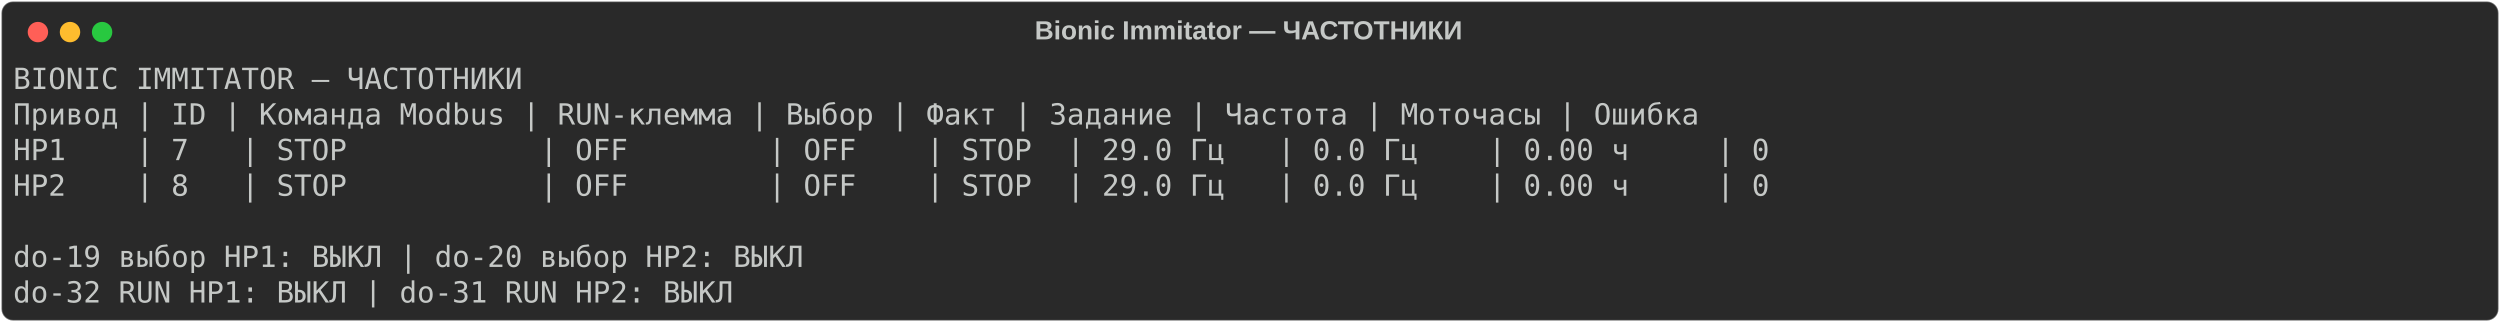
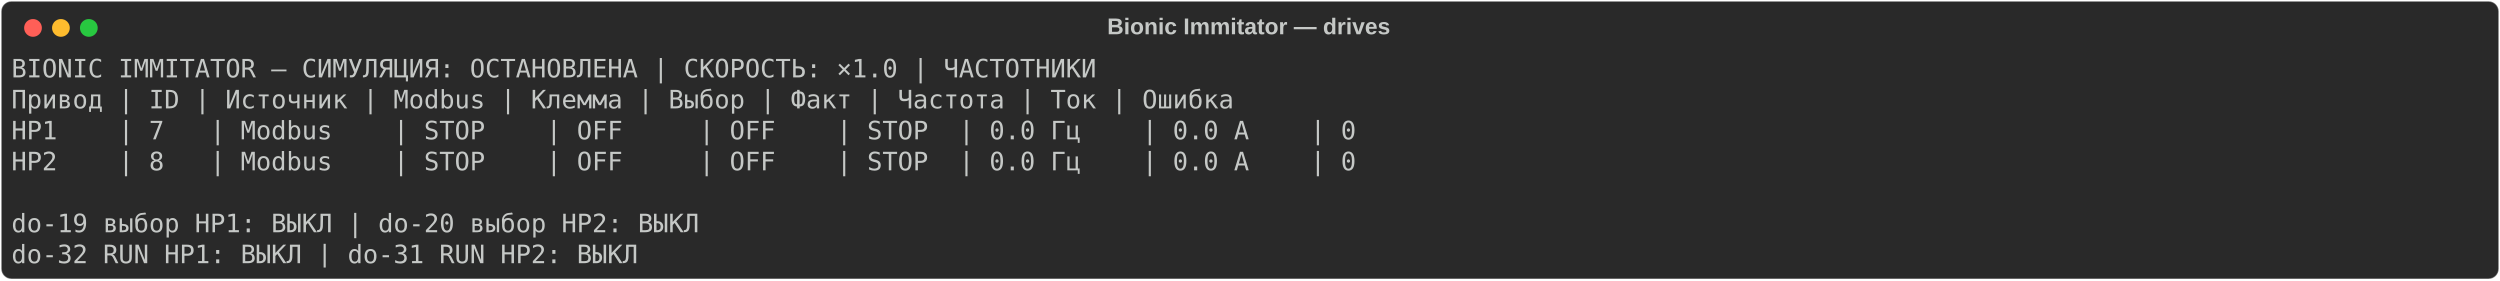
- <svg xmlns="http://www.w3.org/2000/svg" class="rich-terminal" viewBox="0 0 1714 220.8">
+ <svg xmlns="http://www.w3.org/2000/svg" class="rich-terminal" viewBox="0 0 1970 220.8">
  <style>

    @font-face {
        font-family: "Fira Code";
        src: local("FiraCode-Regular"),
                url("https://cdnjs.cloudflare.com/ajax/libs/firacode/6.2.0/woff2/FiraCode-Regular.woff2") format("woff2"),
                url("https://cdnjs.cloudflare.com/ajax/libs/firacode/6.2.0/woff/FiraCode-Regular.woff") format("woff");
        font-style: normal;
        font-weight: 400;
    }
    @font-face {
        font-family: "Fira Code";
        src: local("FiraCode-Bold"),
                url("https://cdnjs.cloudflare.com/ajax/libs/firacode/6.2.0/woff2/FiraCode-Bold.woff2") format("woff2"),
                url("https://cdnjs.cloudflare.com/ajax/libs/firacode/6.2.0/woff/FiraCode-Bold.woff") format("woff");
        font-style: bold;
        font-weight: 700;
    }

-     .terminal-2531795535-matrix {
+     .terminal-1889348541-matrix {
        font-family: Fira Code, monospace;
        font-size: 20px;
        line-height: 24.4px;
        font-variant-east-asian: full-width;
    }

-     .terminal-2531795535-title {
+     .terminal-1889348541-title {
        font-size: 18px;
        font-weight: bold;
        font-family: arial;
    }

-     .terminal-2531795535-r1 { fill: #c5c8c6 }
+     .terminal-1889348541-r1 { fill: #c5c8c6 }
    </style>
  <defs>
-     <clipPath id="terminal-2531795535-clip-terminal">
-       <rect x="0" y="0" width="1694.8" height="169.8" />
+     <clipPath id="terminal-1889348541-clip-terminal">
+       <rect x="0" y="0" width="1951.0" height="169.8" />
    </clipPath>
-     <clipPath id="terminal-2531795535-line-0">
-       <rect x="0" y="1.5" width="1695.8" height="24.65" />
+     <clipPath id="terminal-1889348541-line-0">
+       <rect x="0" y="1.5" width="1952" height="24.65" />
    </clipPath>
-     <clipPath id="terminal-2531795535-line-1">
-       <rect x="0" y="25.9" width="1695.8" height="24.65" />
+     <clipPath id="terminal-1889348541-line-1">
+       <rect x="0" y="25.9" width="1952" height="24.65" />
    </clipPath>
-     <clipPath id="terminal-2531795535-line-2">
-       <rect x="0" y="50.3" width="1695.8" height="24.65" />
+     <clipPath id="terminal-1889348541-line-2">
+       <rect x="0" y="50.3" width="1952" height="24.65" />
    </clipPath>
-     <clipPath id="terminal-2531795535-line-3">
-       <rect x="0" y="74.7" width="1695.8" height="24.65" />
+     <clipPath id="terminal-1889348541-line-3">
+       <rect x="0" y="74.7" width="1952" height="24.65" />
    </clipPath>
-     <clipPath id="terminal-2531795535-line-4">
-       <rect x="0" y="99.1" width="1695.8" height="24.65" />
+     <clipPath id="terminal-1889348541-line-4">
+       <rect x="0" y="99.1" width="1952" height="24.65" />
    </clipPath>
-     <clipPath id="terminal-2531795535-line-5">
-       <rect x="0" y="123.5" width="1695.8" height="24.65" />
+     <clipPath id="terminal-1889348541-line-5">
+       <rect x="0" y="123.5" width="1952" height="24.65" />
    </clipPath>
  </defs>
-   <rect fill="#292929" stroke="rgba(255,255,255,0.35)" stroke-width="1" x="1" y="1" width="1712" height="218.8" rx="8" />
-   <text class="terminal-2531795535-title" fill="#c5c8c6" text-anchor="middle" x="856" y="27">Bionic Immitator — ЧАСТОТНИКИ</text>
+   <rect fill="#292929" stroke="rgba(255,255,255,0.35)" stroke-width="1" x="1" y="1" width="1968" height="218.8" rx="8" />
+   <text class="terminal-1889348541-title" fill="#c5c8c6" text-anchor="middle" x="984" y="27">Bionic Immitator — drives</text>
  <g transform="translate(26,22)">
    <circle cx="0" cy="0" r="7" fill="#ff5f57" />
    <circle cx="22" cy="0" r="7" fill="#febc2e" />
    <circle cx="44" cy="0" r="7" fill="#28c840" />
  </g>
-   <g transform="translate(9, 41)" clip-path="url(#terminal-2531795535-clip-terminal)">
-     <g class="terminal-2531795535-matrix">
-       <text class="terminal-2531795535-r1" x="0" y="20" textLength="353.8" clip-path="url(#terminal-2531795535-line-0)">BIONIC IMMITATOR — ЧАСТОТНИКИ</text>
-       <text class="terminal-2531795535-r1" x="1695.8" y="20" textLength="12.2" clip-path="url(#terminal-2531795535-line-0)">
+   <g transform="translate(9, 41)" clip-path="url(#terminal-1889348541-clip-terminal)">
+     <g class="terminal-1889348541-matrix">
+       <text class="terminal-1889348541-r1" x="0" y="20" textLength="866.2" clip-path="url(#terminal-1889348541-line-0)">BIONIC IMMITATOR — СИМУЛЯЦИЯ: ОСТАНОВЛЕНА | СКОРОСТЬ: ×1.0 | ЧАСТОТНИКИ</text>
+       <text class="terminal-1889348541-r1" x="1952" y="20" textLength="12.2" clip-path="url(#terminal-1889348541-line-0)">
</text>
-       <text class="terminal-2531795535-r1" x="0" y="44.4" textLength="1171.2" clip-path="url(#terminal-2531795535-line-1)">Привод | ID | Команда Modbus | RUN-клемма | Выбор | Факт | Задание | Частота | Моточасы | Ошибка</text>
-       <text class="terminal-2531795535-r1" x="1695.8" y="44.4" textLength="12.2" clip-path="url(#terminal-2531795535-line-1)">
+       <text class="terminal-1889348541-r1" x="0" y="44.4" textLength="976" clip-path="url(#terminal-1889348541-line-1)">Привод | ID | Источник | Modbus | Клемма | Выбор | Факт | Частота | Ток | Ошибка</text>
+       <text class="terminal-1889348541-r1" x="1952" y="44.4" textLength="12.2" clip-path="url(#terminal-1889348541-line-1)">
</text>
-       <text class="terminal-2531795535-r1" x="0" y="68.8" textLength="1220" clip-path="url(#terminal-2531795535-line-2)">HP1    | 7   | STOP           | OFF        | OFF    | STOP  | 29.0 Гц   | 0.0 Гц    | 0.00 ч     | 0</text>
-       <text class="terminal-2531795535-r1" x="1695.8" y="68.8" textLength="12.2" clip-path="url(#terminal-2531795535-line-2)">
+       <text class="terminal-1889348541-r1" x="0" y="68.8" textLength="1073.6" clip-path="url(#terminal-1889348541-line-2)">HP1    | 7   | Modbus    | STOP    | OFF     | OFF    | STOP  | 0.0 Гц    | 0.0 А    | 0</text>
+       <text class="terminal-1889348541-r1" x="1952" y="68.8" textLength="12.2" clip-path="url(#terminal-1889348541-line-2)">
</text>
-       <text class="terminal-2531795535-r1" x="0" y="93.2" textLength="1220" clip-path="url(#terminal-2531795535-line-3)">HP2    | 8   | STOP           | OFF        | OFF    | STOP  | 29.0 Гц   | 0.0 Гц    | 0.00 ч     | 0</text>
-       <text class="terminal-2531795535-r1" x="1695.8" y="93.2" textLength="12.2" clip-path="url(#terminal-2531795535-line-3)">
+       <text class="terminal-1889348541-r1" x="0" y="93.2" textLength="1073.6" clip-path="url(#terminal-1889348541-line-3)">HP2    | 8   | Modbus    | STOP    | OFF     | OFF    | STOP  | 0.0 Гц    | 0.0 А    | 0</text>
+       <text class="terminal-1889348541-r1" x="1952" y="93.2" textLength="12.2" clip-path="url(#terminal-1889348541-line-3)">
</text>
-       <text class="terminal-2531795535-r1" x="1695.8" y="117.6" textLength="12.2" clip-path="url(#terminal-2531795535-line-4)">
+       <text class="terminal-1889348541-r1" x="1952" y="117.6" textLength="12.2" clip-path="url(#terminal-1889348541-line-4)">
</text>
-       <text class="terminal-2531795535-r1" x="0" y="142" textLength="549" clip-path="url(#terminal-2531795535-line-5)">do-19 выбор HP1: ВЫКЛ | do-20 выбор HP2: ВЫКЛ</text>
-       <text class="terminal-2531795535-r1" x="1695.8" y="142" textLength="12.2" clip-path="url(#terminal-2531795535-line-5)">
+       <text class="terminal-1889348541-r1" x="0" y="142" textLength="549" clip-path="url(#terminal-1889348541-line-5)">do-19 выбор HP1: ВЫКЛ | do-20 выбор HP2: ВЫКЛ</text>
+       <text class="terminal-1889348541-r1" x="1952" y="142" textLength="12.2" clip-path="url(#terminal-1889348541-line-5)">
</text>
-       <text class="terminal-2531795535-r1" x="0" y="166.4" textLength="500.2" clip-path="url(#terminal-2531795535-line-6)">do-32 RUN HP1: ВЫКЛ | do-31 RUN HP2: ВЫКЛ</text>
-       <text class="terminal-2531795535-r1" x="1695.8" y="166.4" textLength="12.2" clip-path="url(#terminal-2531795535-line-6)">
+       <text class="terminal-1889348541-r1" x="0" y="166.4" textLength="500.2" clip-path="url(#terminal-1889348541-line-6)">do-32 RUN HP1: ВЫКЛ | do-31 RUN HP2: ВЫКЛ</text>
+       <text class="terminal-1889348541-r1" x="1952" y="166.4" textLength="12.2" clip-path="url(#terminal-1889348541-line-6)">
</text>
    </g>
  </g>
</svg>
